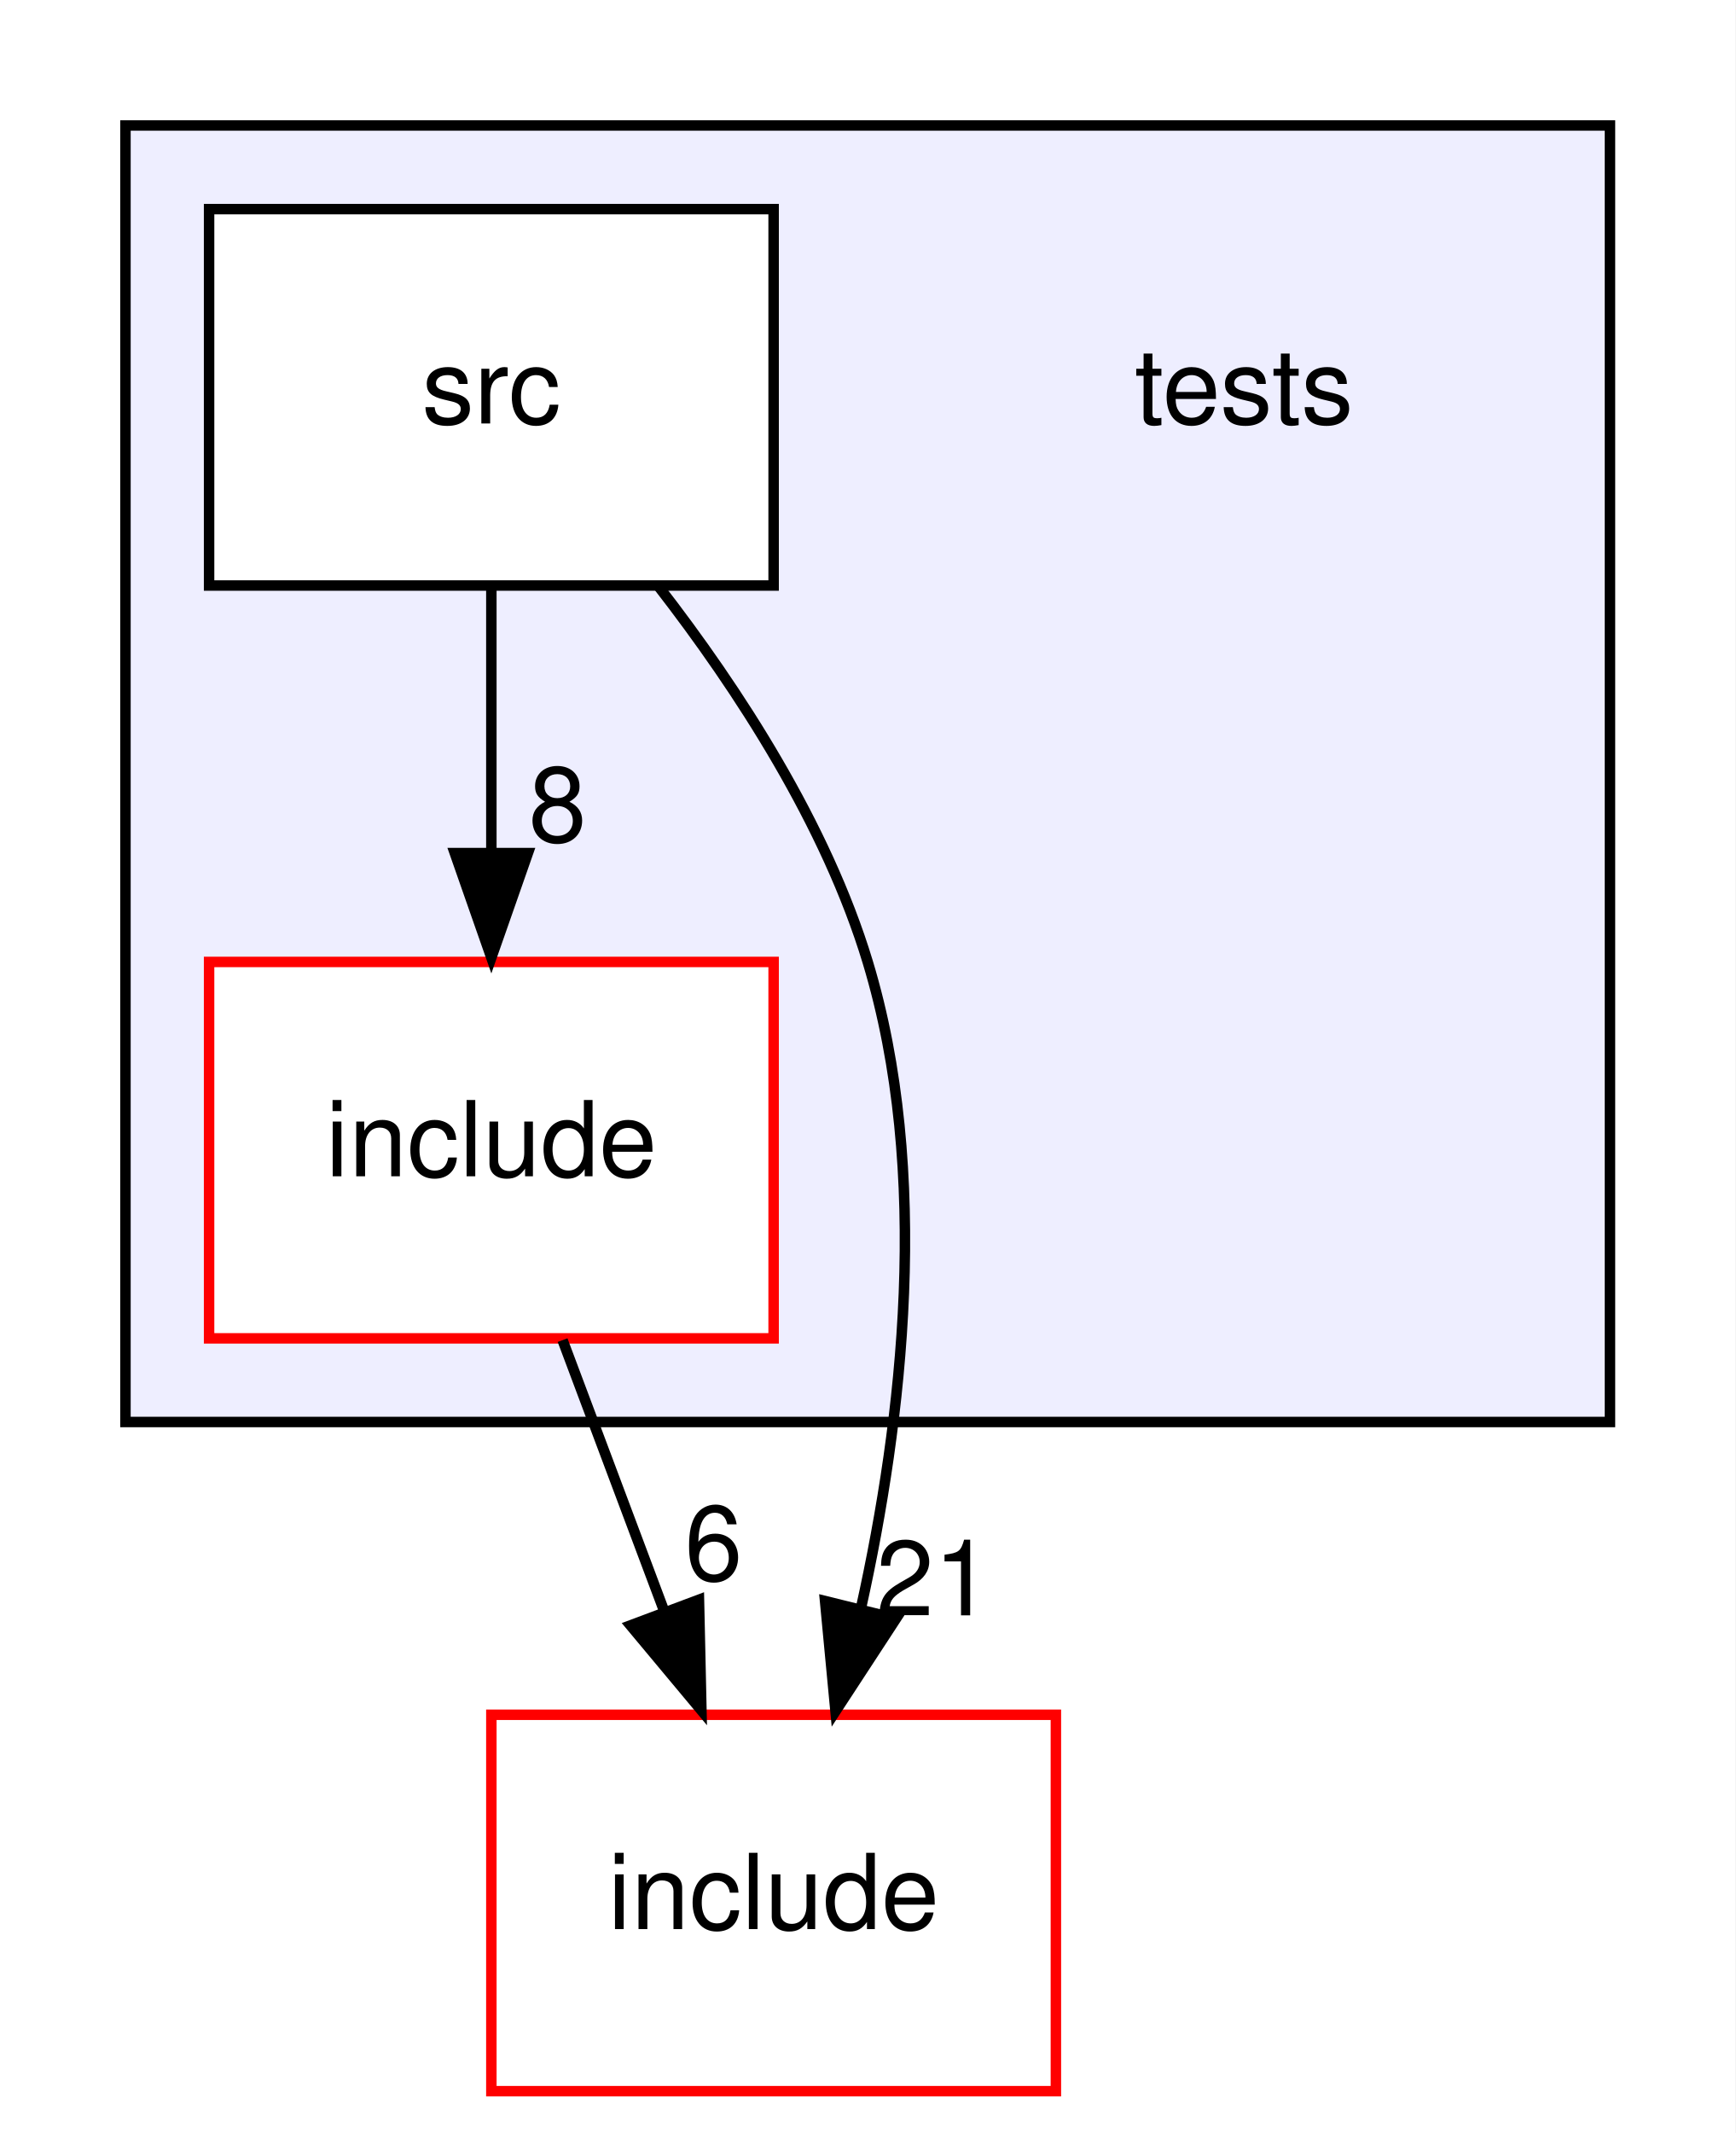
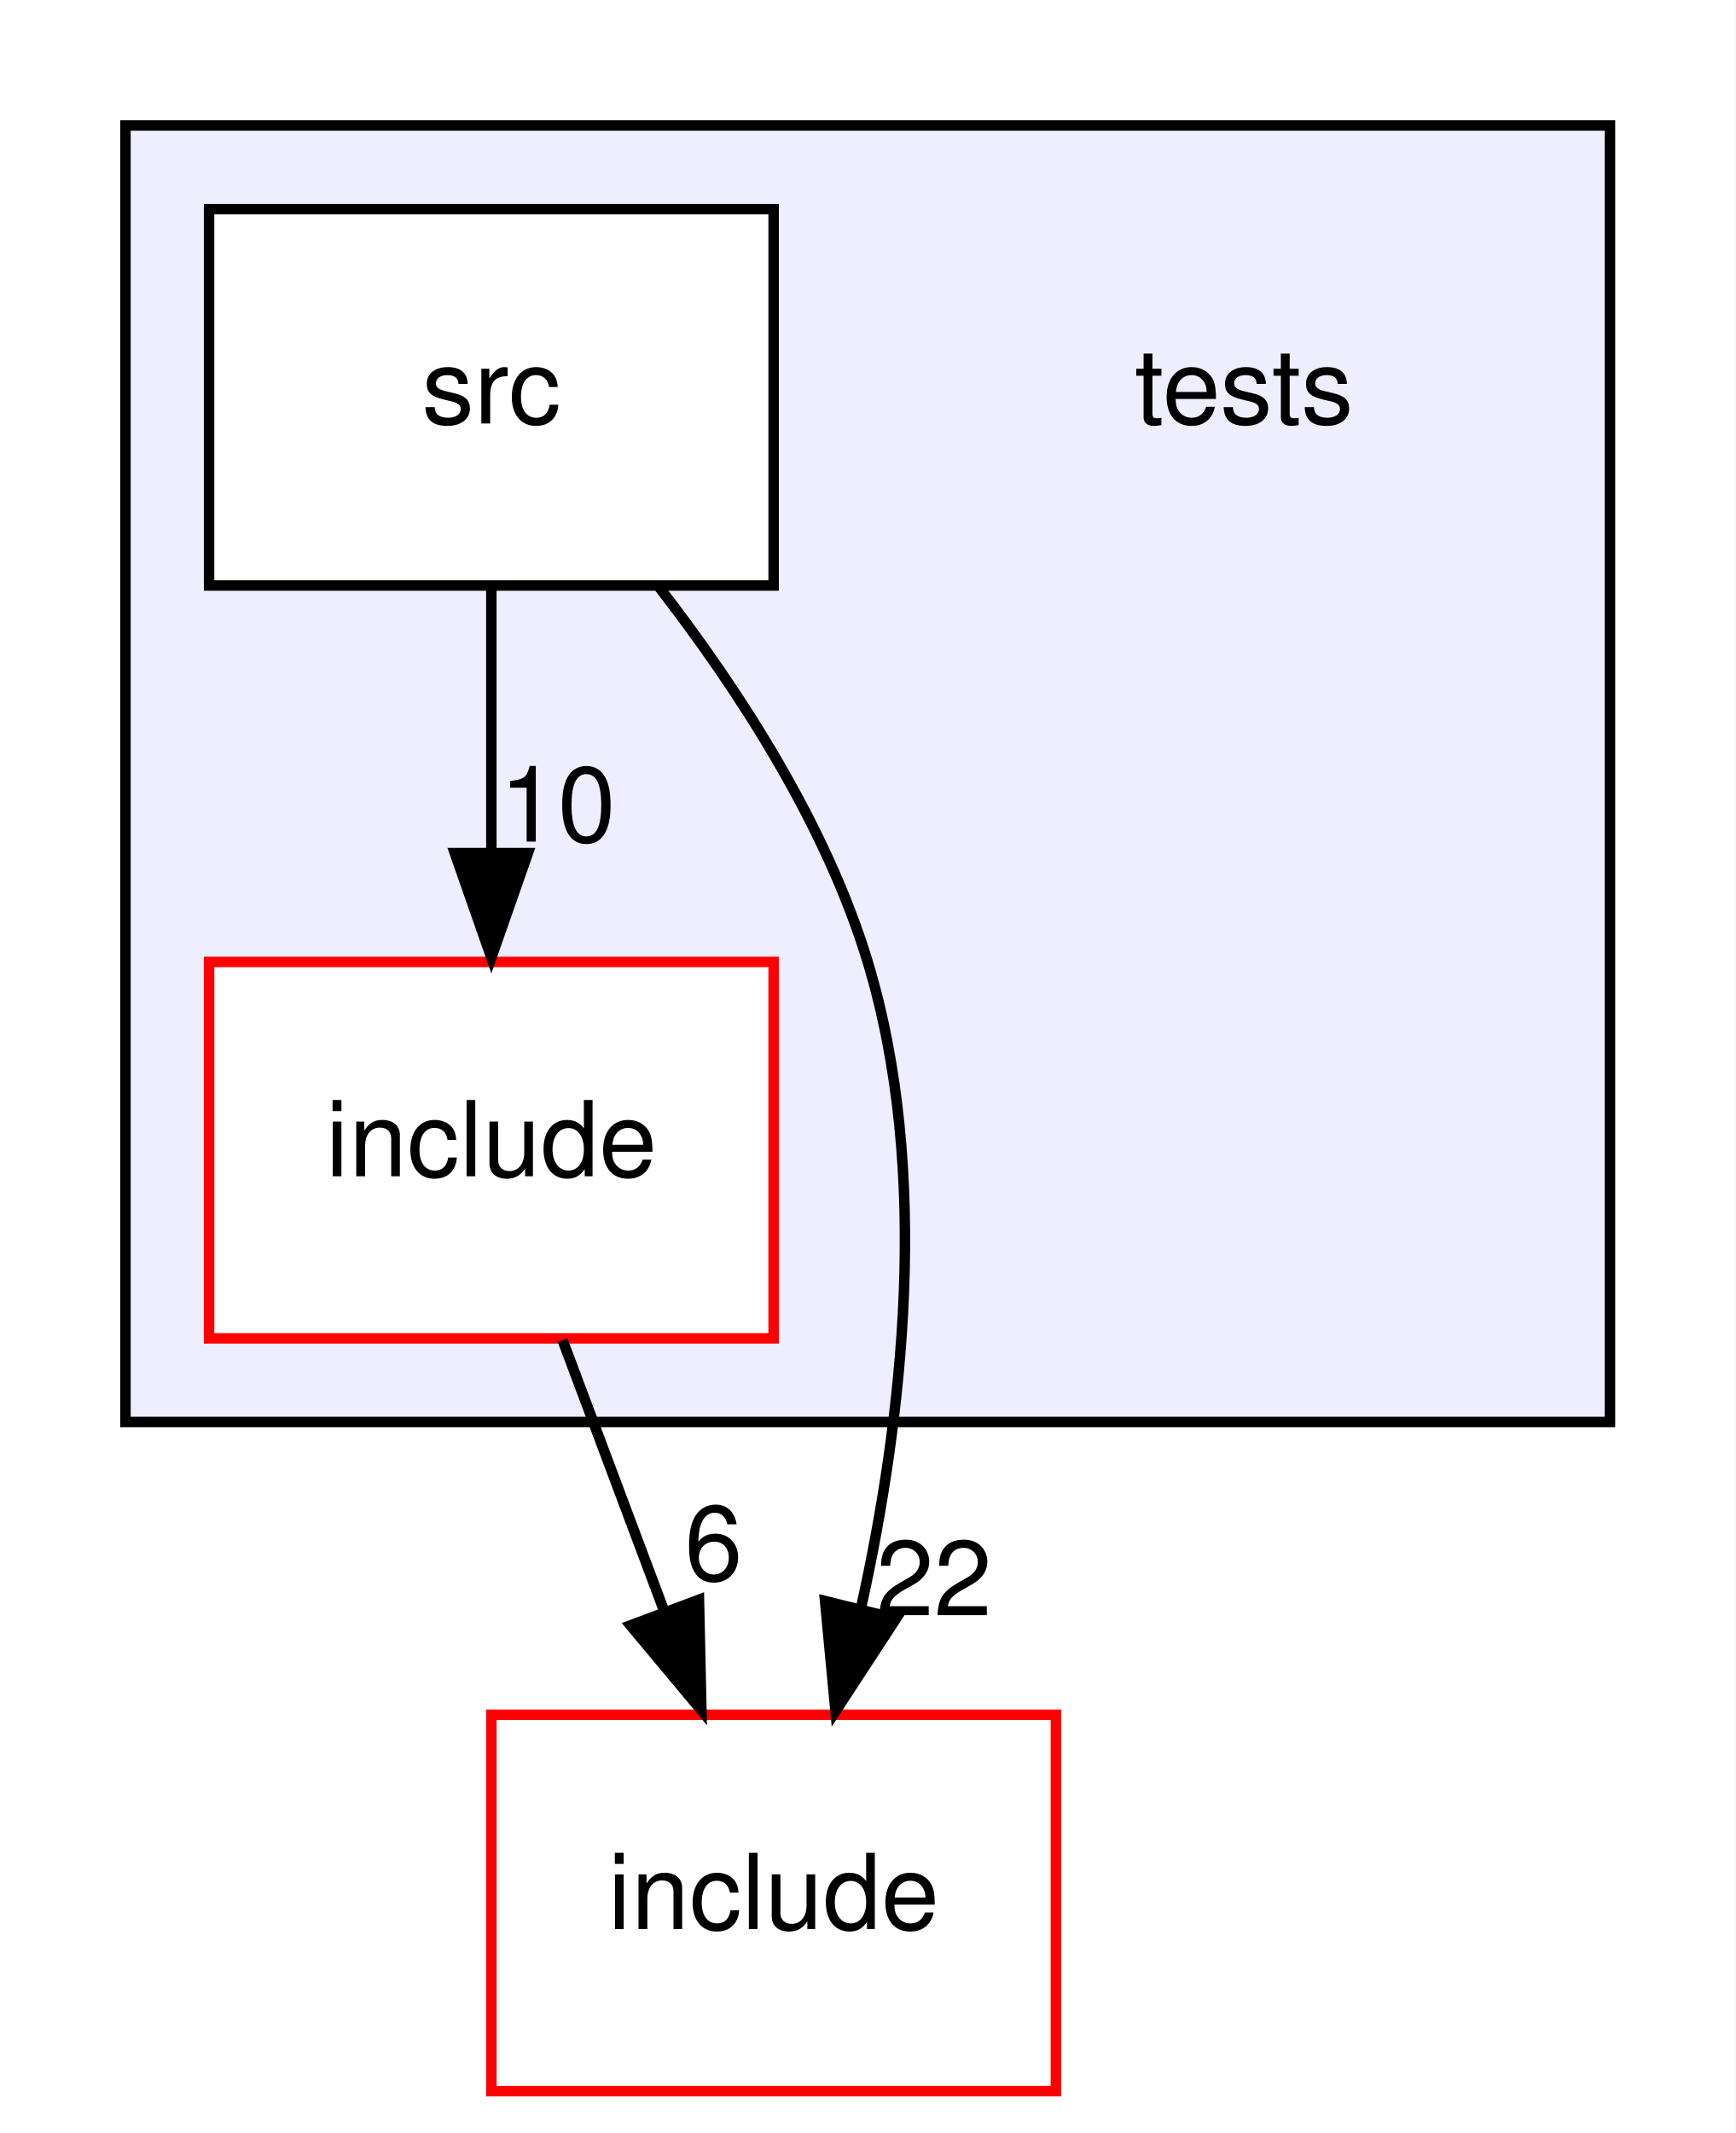
<svg xmlns="http://www.w3.org/2000/svg" xmlns:xlink="http://www.w3.org/1999/xlink" width="166pt" height="204pt" viewBox="0.00 0.00 166.00 204.00">
  <g id="graph0" class="graph" transform="scale(1 1) rotate(0) translate(4 200)">
    <polygon fill="#ffffff" stroke="transparent" points="-4,4 -4,-200 162,-200 162,4 -4,4" />
    <g id="clust1" class="cluster">
      <g id="a_clust1">
        <a xlink:href="dir_59425e443f801f1f2fd8bbe4959a3ccf.html" target="_top">
          <polygon fill="#eeeeff" stroke="#000000" points="8,-64 8,-188 150,-188 150,-64 8,-64" />
        </a>
      </g>
    </g>
    <g id="node1" class="node">
      <text text-anchor="middle" x="115" y="-159.5" font-family="Helvetica,sans-Serif" font-size="10.00" fill="#000000">tests</text>
    </g>
    <g id="node2" class="node">
      <g id="a_node2">
        <a xlink:href="dir_dcba6dfd410a966f3c2ecded9b1039f6.html" target="_top" xlink:title="include">
          <polygon fill="#ffffff" stroke="#ff0000" points="70,-108 16,-108 16,-72 70,-72 70,-108" />
          <text text-anchor="middle" x="43" y="-87.5" font-family="Helvetica,sans-Serif" font-size="10.00" fill="#000000">include</text>
        </a>
      </g>
    </g>
    <g id="node4" class="node">
      <g id="a_node4">
        <a xlink:href="dir_d44c64559bbebec7f509842c48db8b23.html" target="_top" xlink:title="include">
          <polygon fill="#ffffff" stroke="#ff0000" points="97,-36 43,-36 43,0 97,0 97,-36" />
          <text text-anchor="middle" x="70" y="-15.5" font-family="Helvetica,sans-Serif" font-size="10.00" fill="#000000">include</text>
        </a>
      </g>
    </g>
    <g id="edge1" class="edge">
      <path fill="none" stroke="#000000" d="M49.813,-71.831C52.764,-63.962 56.286,-54.571 59.555,-45.853" />
      <polygon fill="#000000" stroke="#000000" points="62.861,-47.005 63.095,-36.413 56.307,-44.548 62.861,-47.005" />
      <g id="a_edge1-headlabel">
        <a xlink:href="dir_000007_000002.html" target="_top" xlink:title="6">
          <text text-anchor="middle" x="64.257" y="-48.868" font-family="Helvetica,sans-Serif" font-size="10.00" fill="#000000">6</text>
        </a>
      </g>
    </g>
    <g id="node3" class="node">
      <g id="a_node3">
        <a xlink:href="dir_171063ca2b6d8df6d9147a9ad3041fe6.html" target="_top" xlink:title="src">
          <polygon fill="#ffffff" stroke="#000000" points="70,-180 16,-180 16,-144 70,-144 70,-180" />
          <text text-anchor="middle" x="43" y="-159.5" font-family="Helvetica,sans-Serif" font-size="10.00" fill="#000000">src</text>
        </a>
      </g>
    </g>
    <g id="edge2" class="edge">
      <path fill="none" stroke="#000000" d="M43,-143.831C43,-136.131 43,-126.974 43,-118.417" />
      <polygon fill="#000000" stroke="#000000" points="46.5,-118.413 43,-108.413 39.5,-118.413 46.5,-118.413" />
      <g id="a_edge2-headlabel">
-         <a xlink:href="dir_000011_000007.html" target="_top" xlink:title="8">
-           <text text-anchor="middle" x="49.339" y="-119.508" font-family="Helvetica,sans-Serif" font-size="10.00" fill="#000000">8</text>
+         <a xlink:href="dir_000011_000007.html" target="_top" xlink:title="10">
+           <text text-anchor="middle" x="49.339" y="-119.508" font-family="Helvetica,sans-Serif" font-size="10.00" fill="#000000">10</text>
        </a>
      </g>
    </g>
    <g id="edge3" class="edge">
      <path fill="none" stroke="#000000" d="M58.99,-143.917C66.654,-134.037 75.017,-121.156 79,-108 85.086,-87.898 82.356,-64.235 78.361,-46.218" />
      <polygon fill="#000000" stroke="#000000" points="81.715,-45.201 75.919,-36.332 74.919,-46.879 81.715,-45.201" />
      <g id="a_edge3-headlabel">
-         <a xlink:href="dir_000011_000002.html" target="_top" xlink:title="21">
-           <text text-anchor="middle" x="85.333" y="-45.51" font-family="Helvetica,sans-Serif" font-size="10.00" fill="#000000">21</text>
+         <a xlink:href="dir_000011_000002.html" target="_top" xlink:title="22">
+           <text text-anchor="middle" x="85.333" y="-45.51" font-family="Helvetica,sans-Serif" font-size="10.00" fill="#000000">22</text>
        </a>
      </g>
    </g>
  </g>
</svg>
